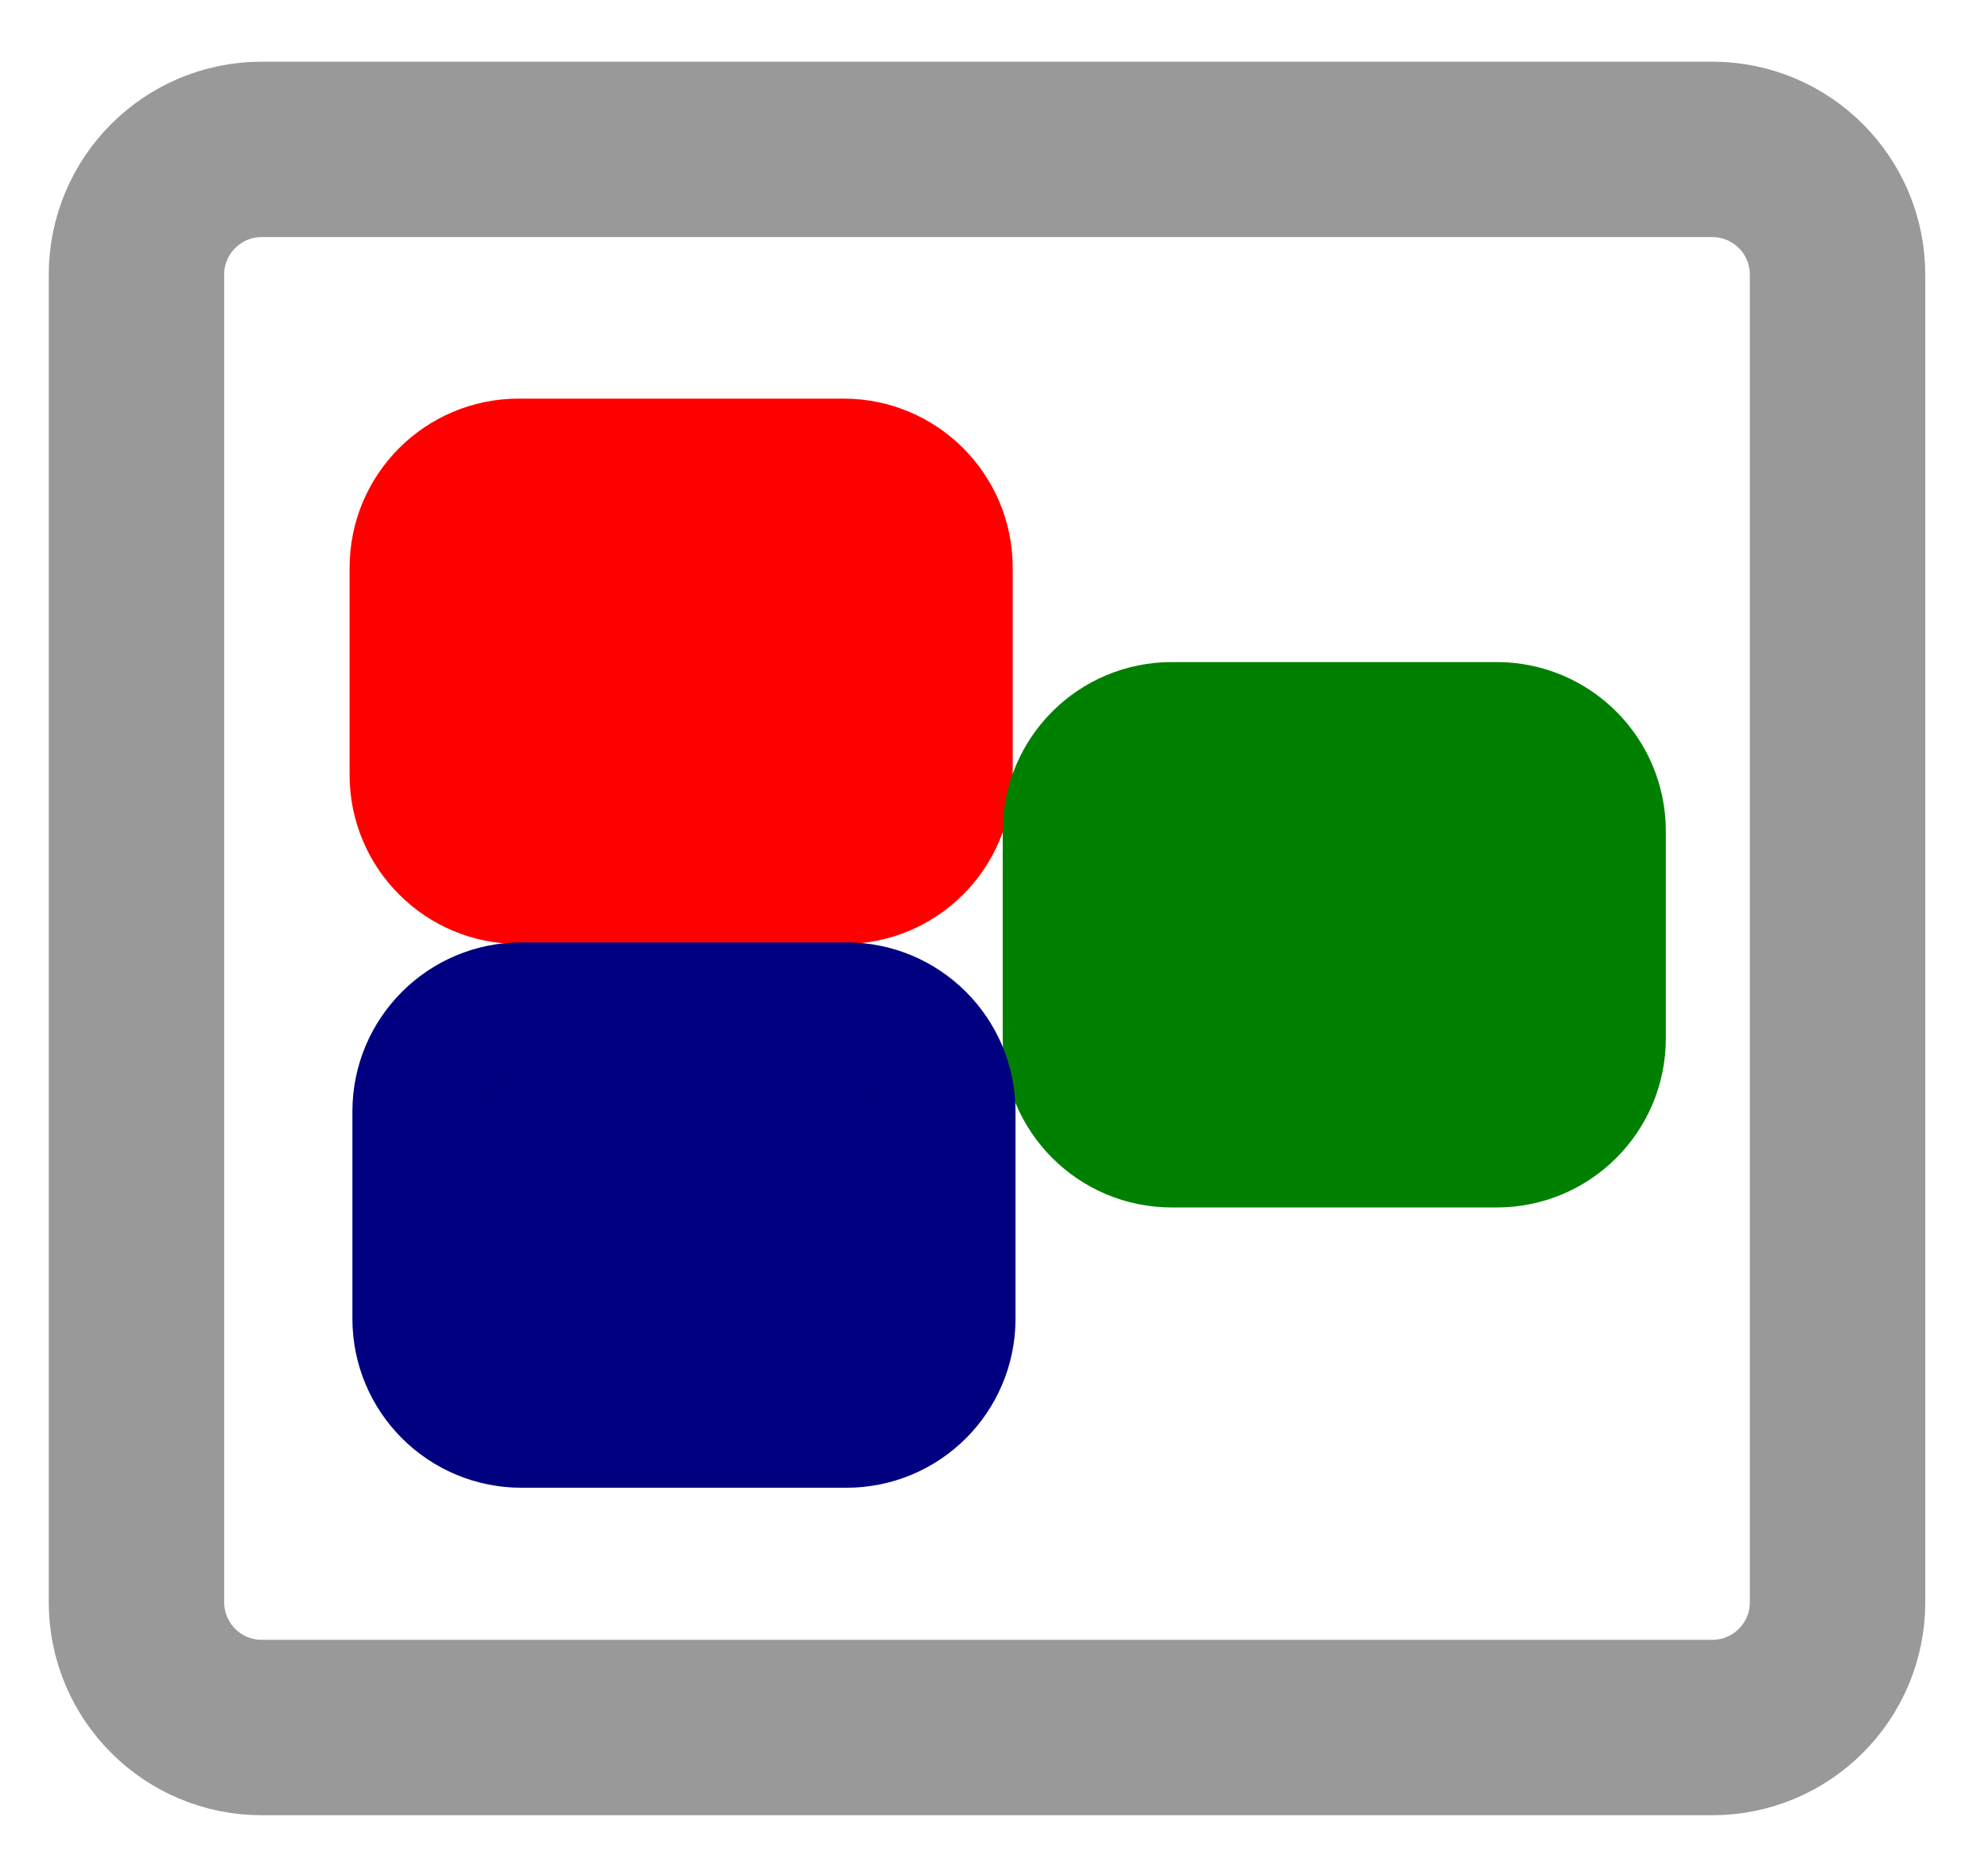
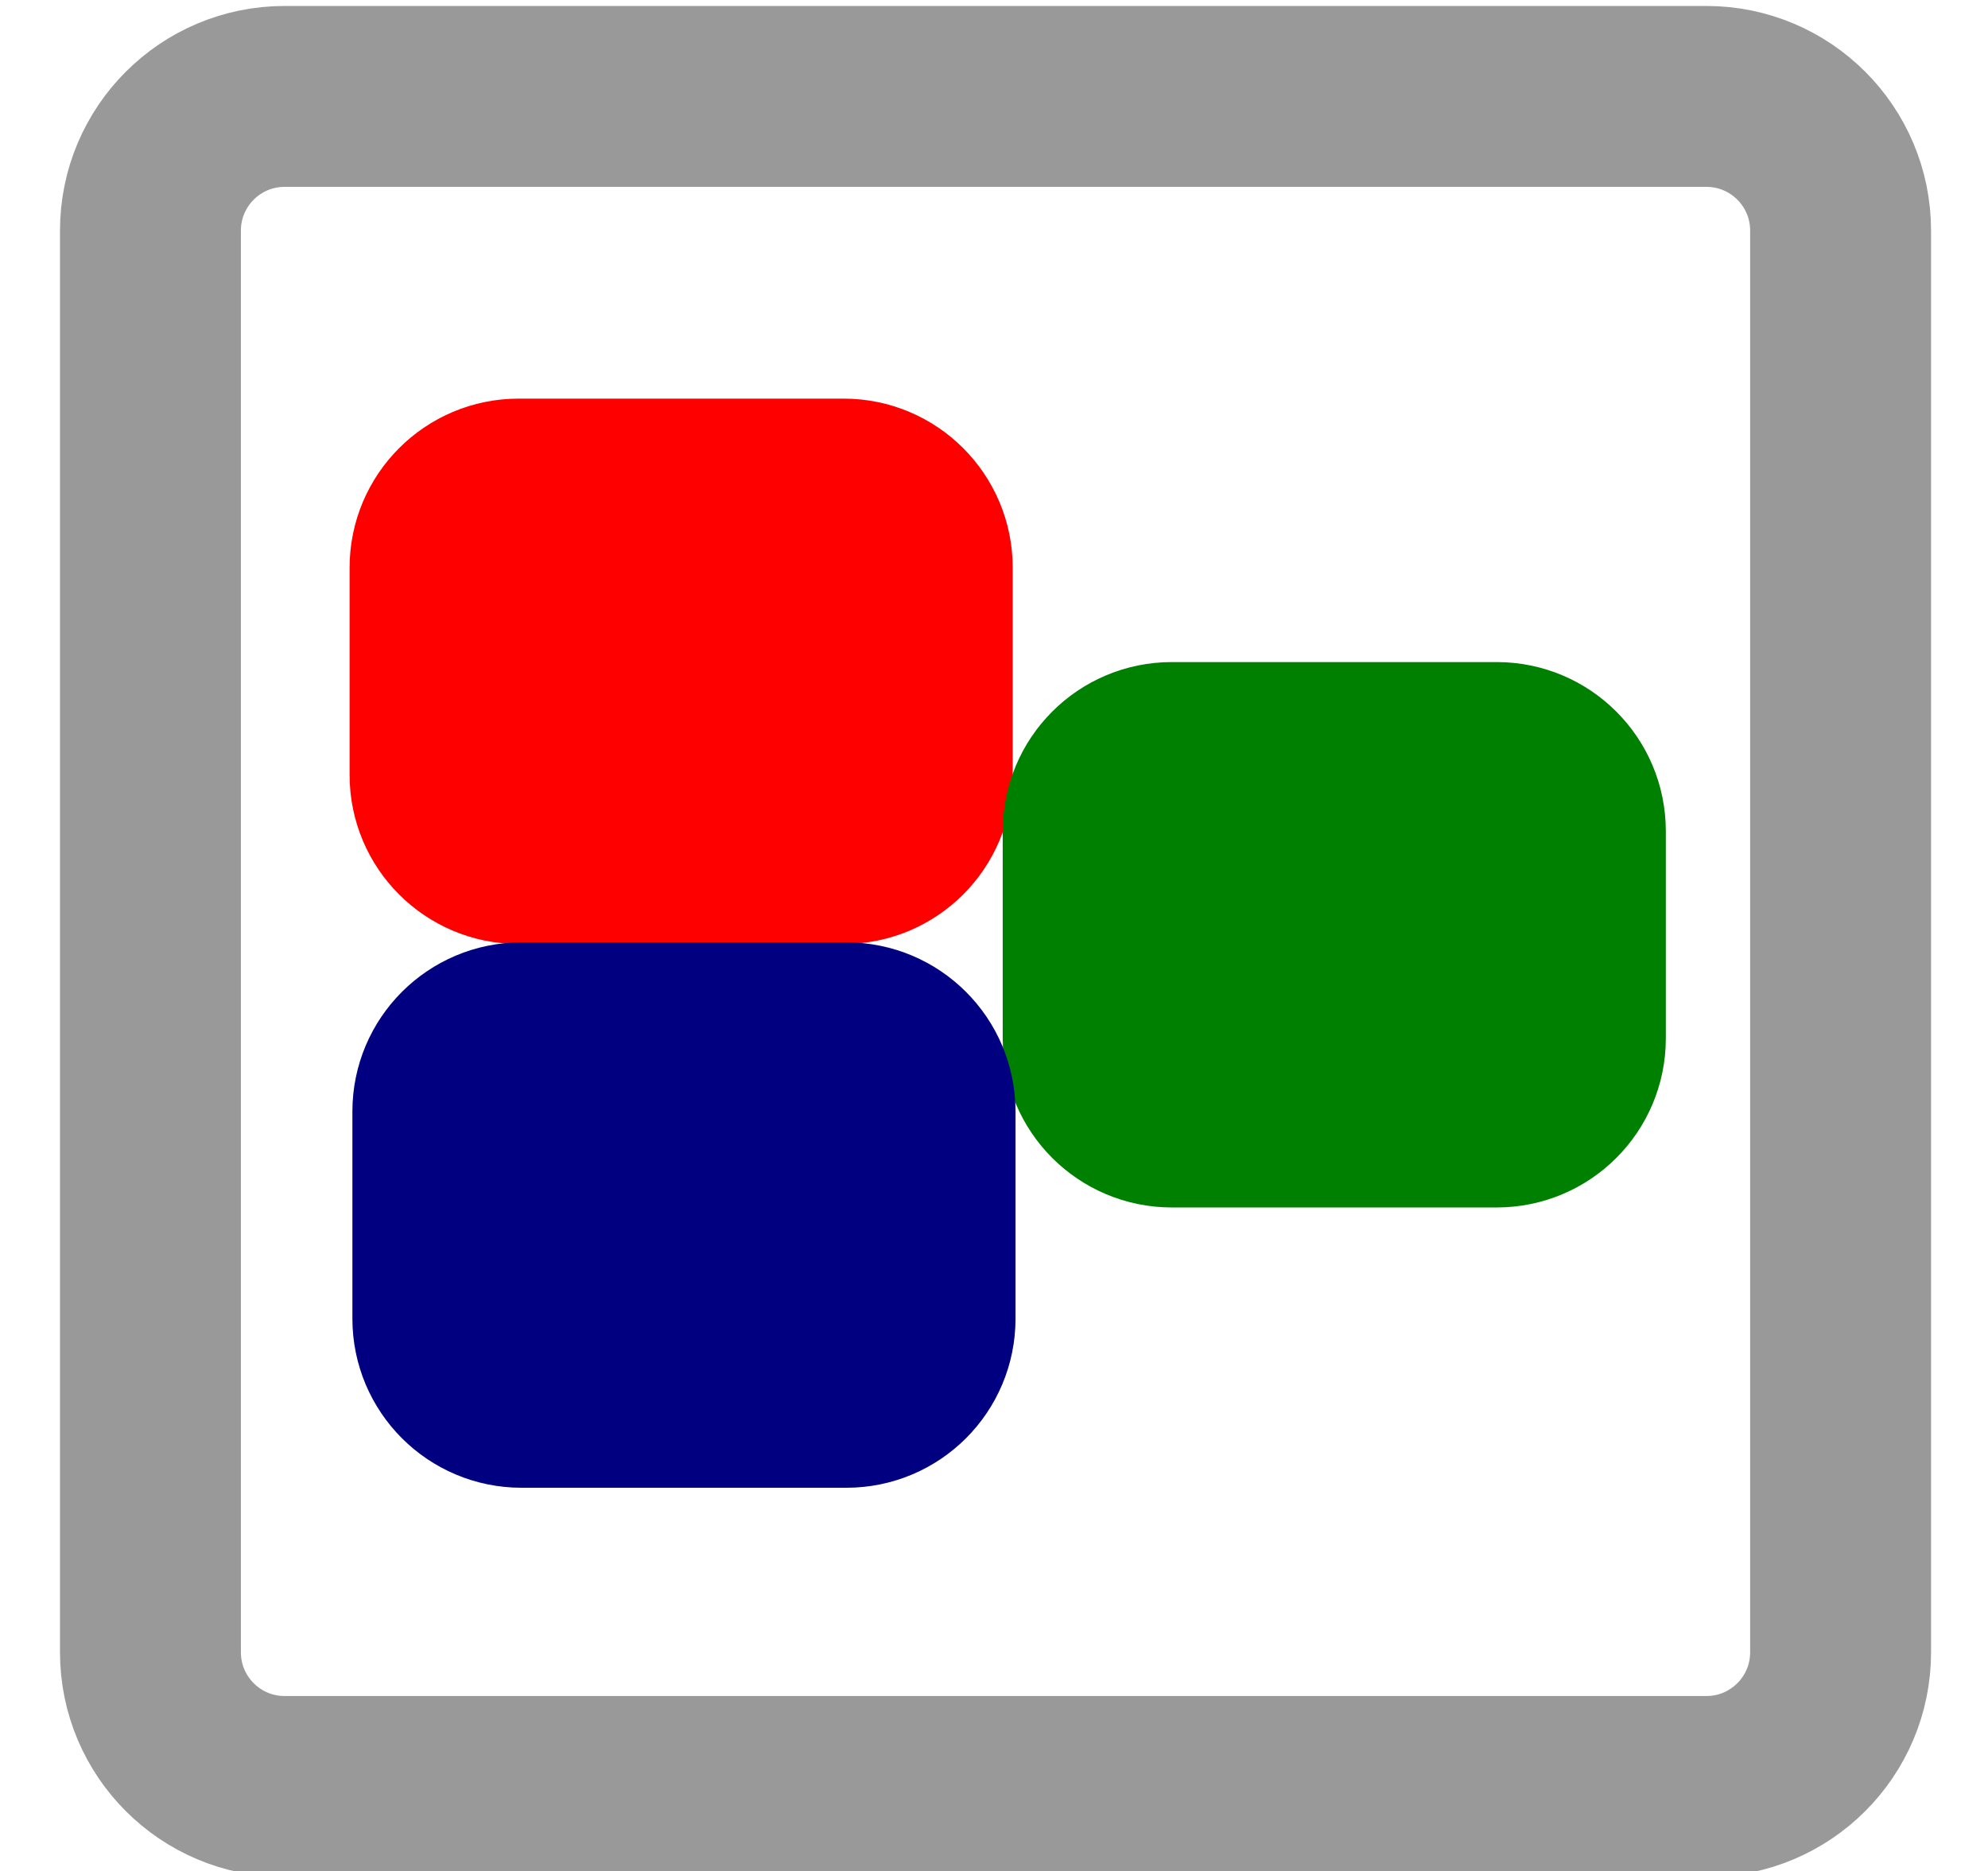
<svg xmlns="http://www.w3.org/2000/svg" version="1.1" width="34" height="32" viewBox="0 0 34 32" id="svg2">
  <defs id="defs8" />
-   <rect style="fill:none;stroke:#999999;stroke-width:3;stroke-miterlimit:4;stroke-opacity:1;stroke-dasharray:none;stroke-dashoffset:0" id="rect2987" width="29.093" height="26.992" x="2.334" y="2.555" ry="2.143" />
+   <rect style="fill:none;stroke:#999999;stroke-width:3.094;stroke-miterlimit:4;stroke-dasharray:none;stroke-dashoffset:0;stroke-opacity:1" id="rect2987" width="28.906" height="28.906" x="2.573" y="1.649" ry="2.295" />
  <g id="g3052" transform="translate(-0.3835155,-0.2876367)">
    <rect ry="1.712" y="8.285" x="7.542" height="6.969" width="8.982" id="rect3023" style="fill:#ff0000;fill-opacity:1;fill-rule:nonzero;stroke:#ff0000;stroke-width:2.359;stroke-miterlimit:4;stroke-opacity:1;stroke-dasharray:none;stroke-dashoffset:0" />
    <rect ry="1.712" y="12.791" x="18.712" height="6.969" width="8.982" id="rect3023-5" style="fill:#008000;fill-opacity:1;fill-rule:nonzero;stroke:#008000;stroke-width:2.359;stroke-miterlimit:4;stroke-opacity:1;stroke-dasharray:none;stroke-dashoffset:0" />
    <rect ry="1.712" y="17.585" x="7.59" height="6.969" width="8.982" id="rect3023-56" style="fill:#000080;fill-opacity:1;fill-rule:nonzero;stroke:#000080;stroke-width:2.359;stroke-miterlimit:4;stroke-opacity:1;stroke-dasharray:none;stroke-dashoffset:0" />
  </g>
</svg>
